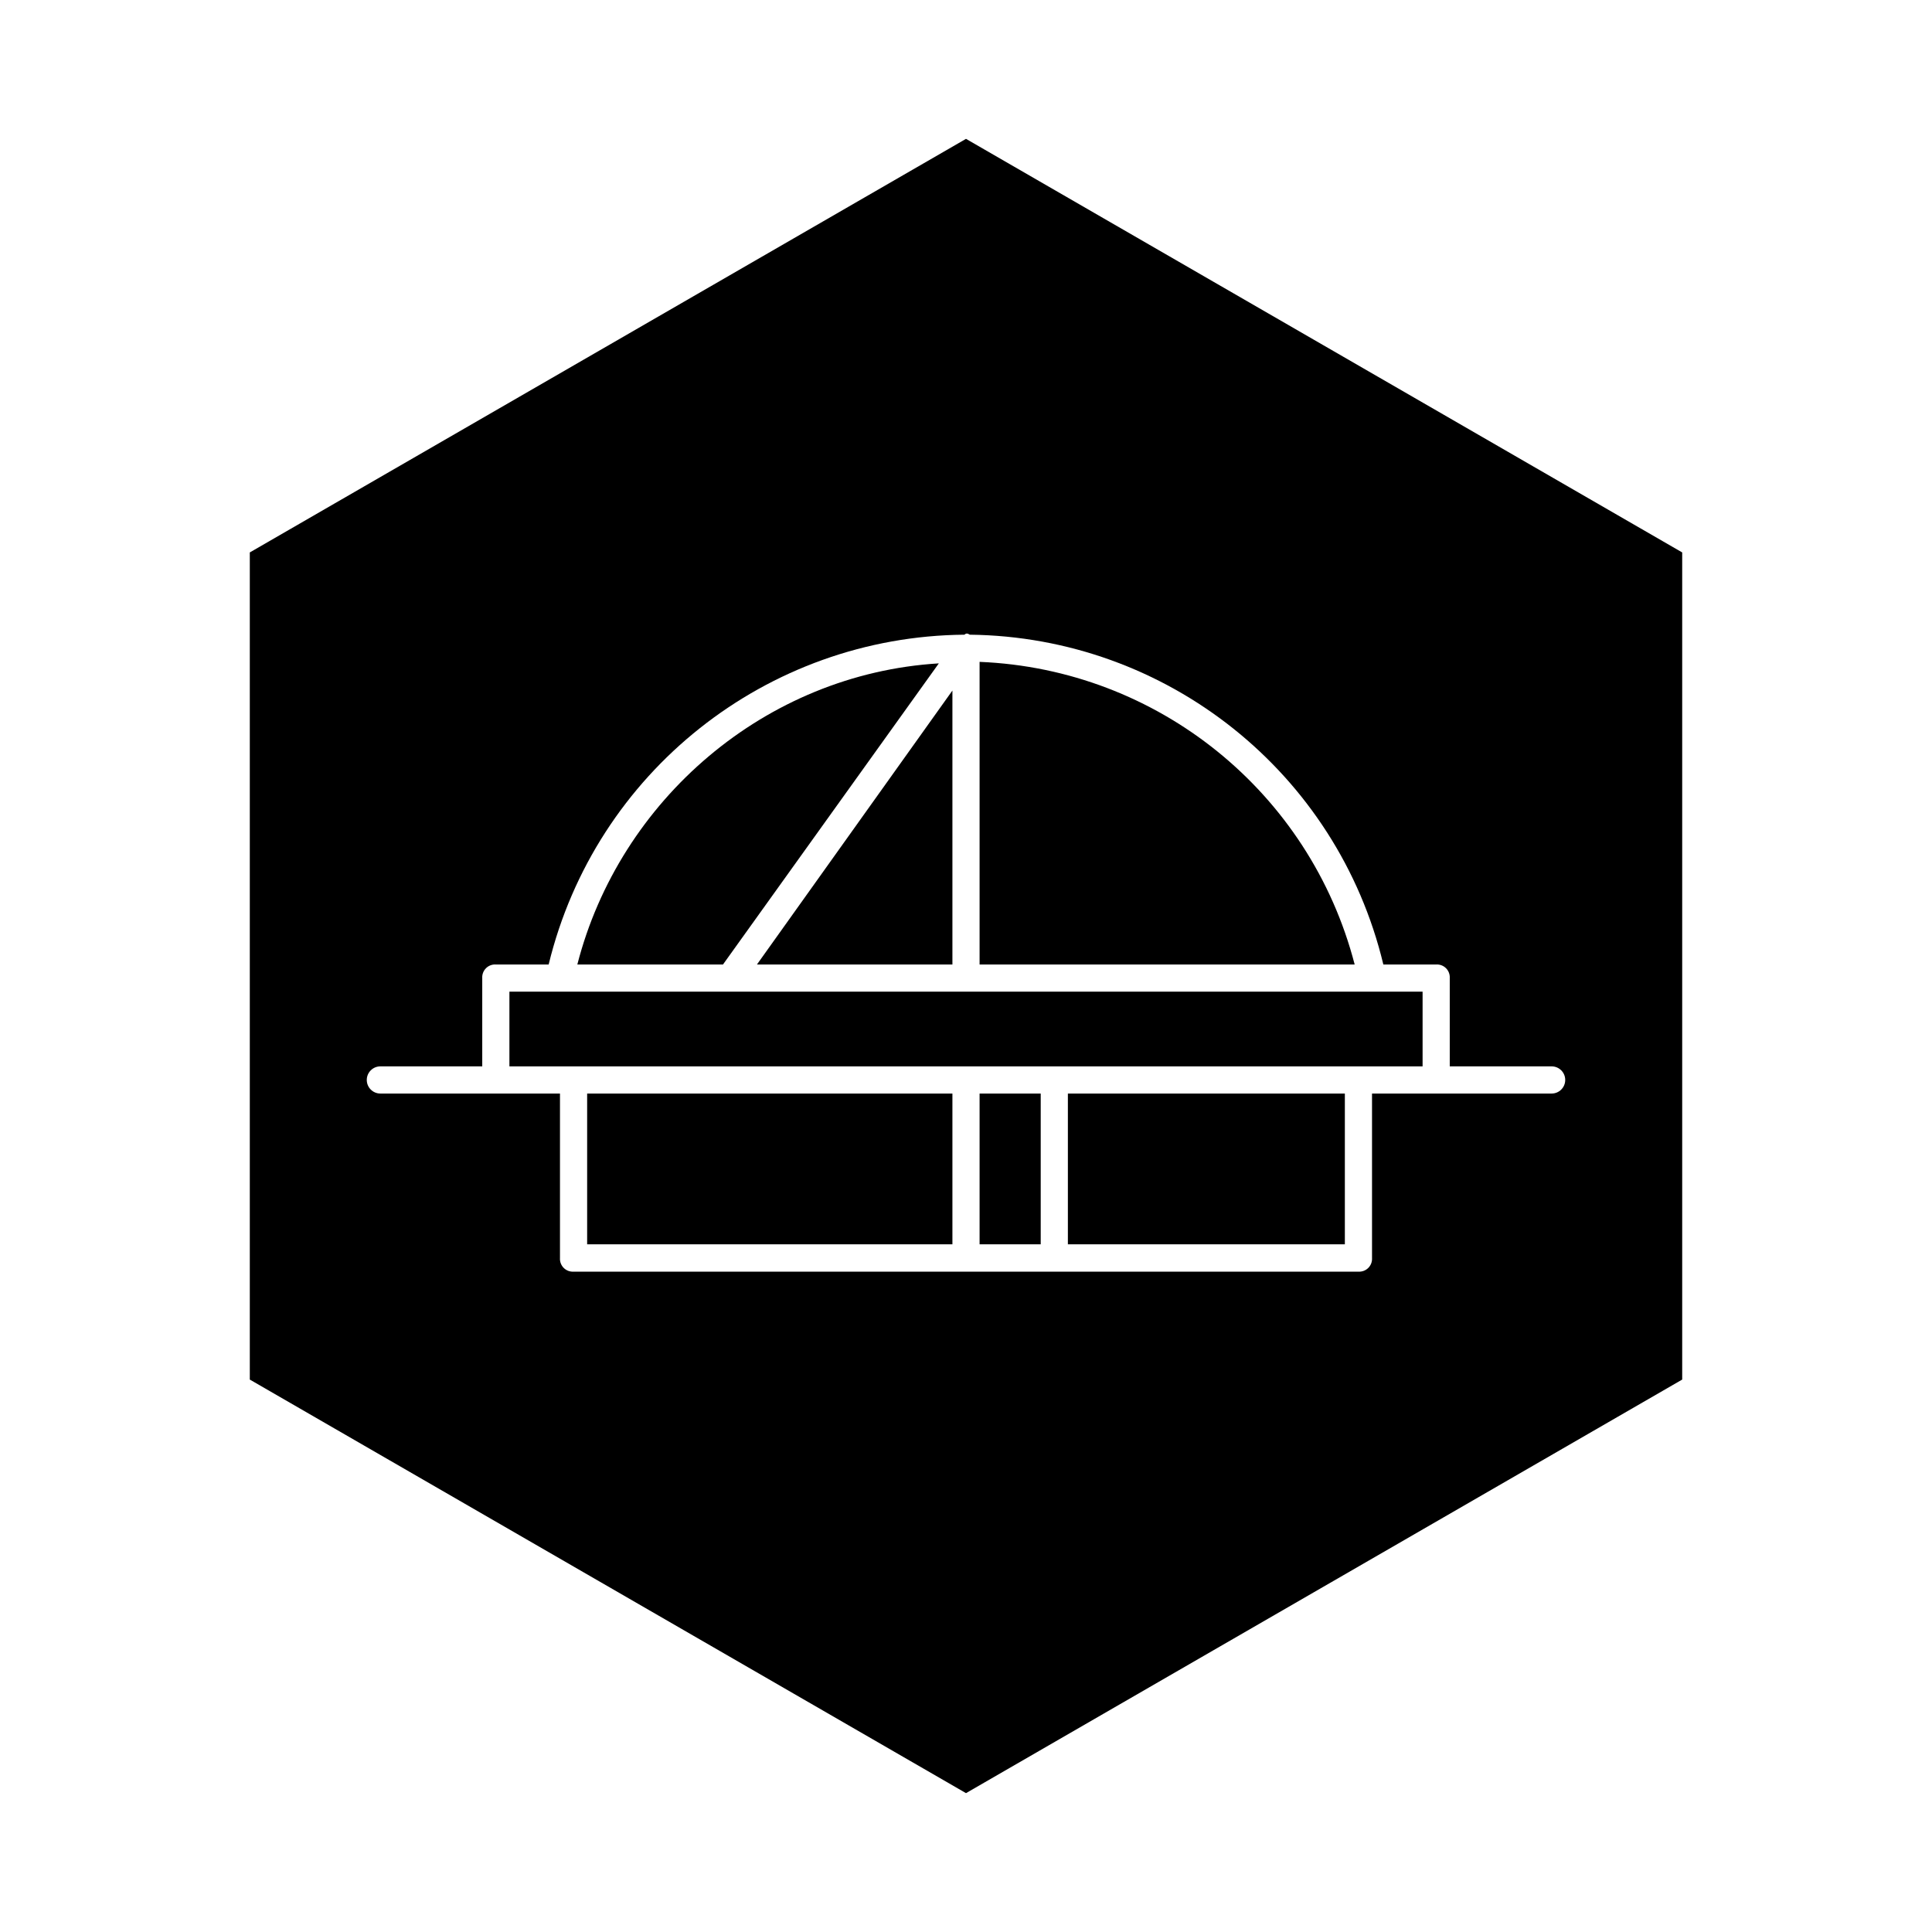
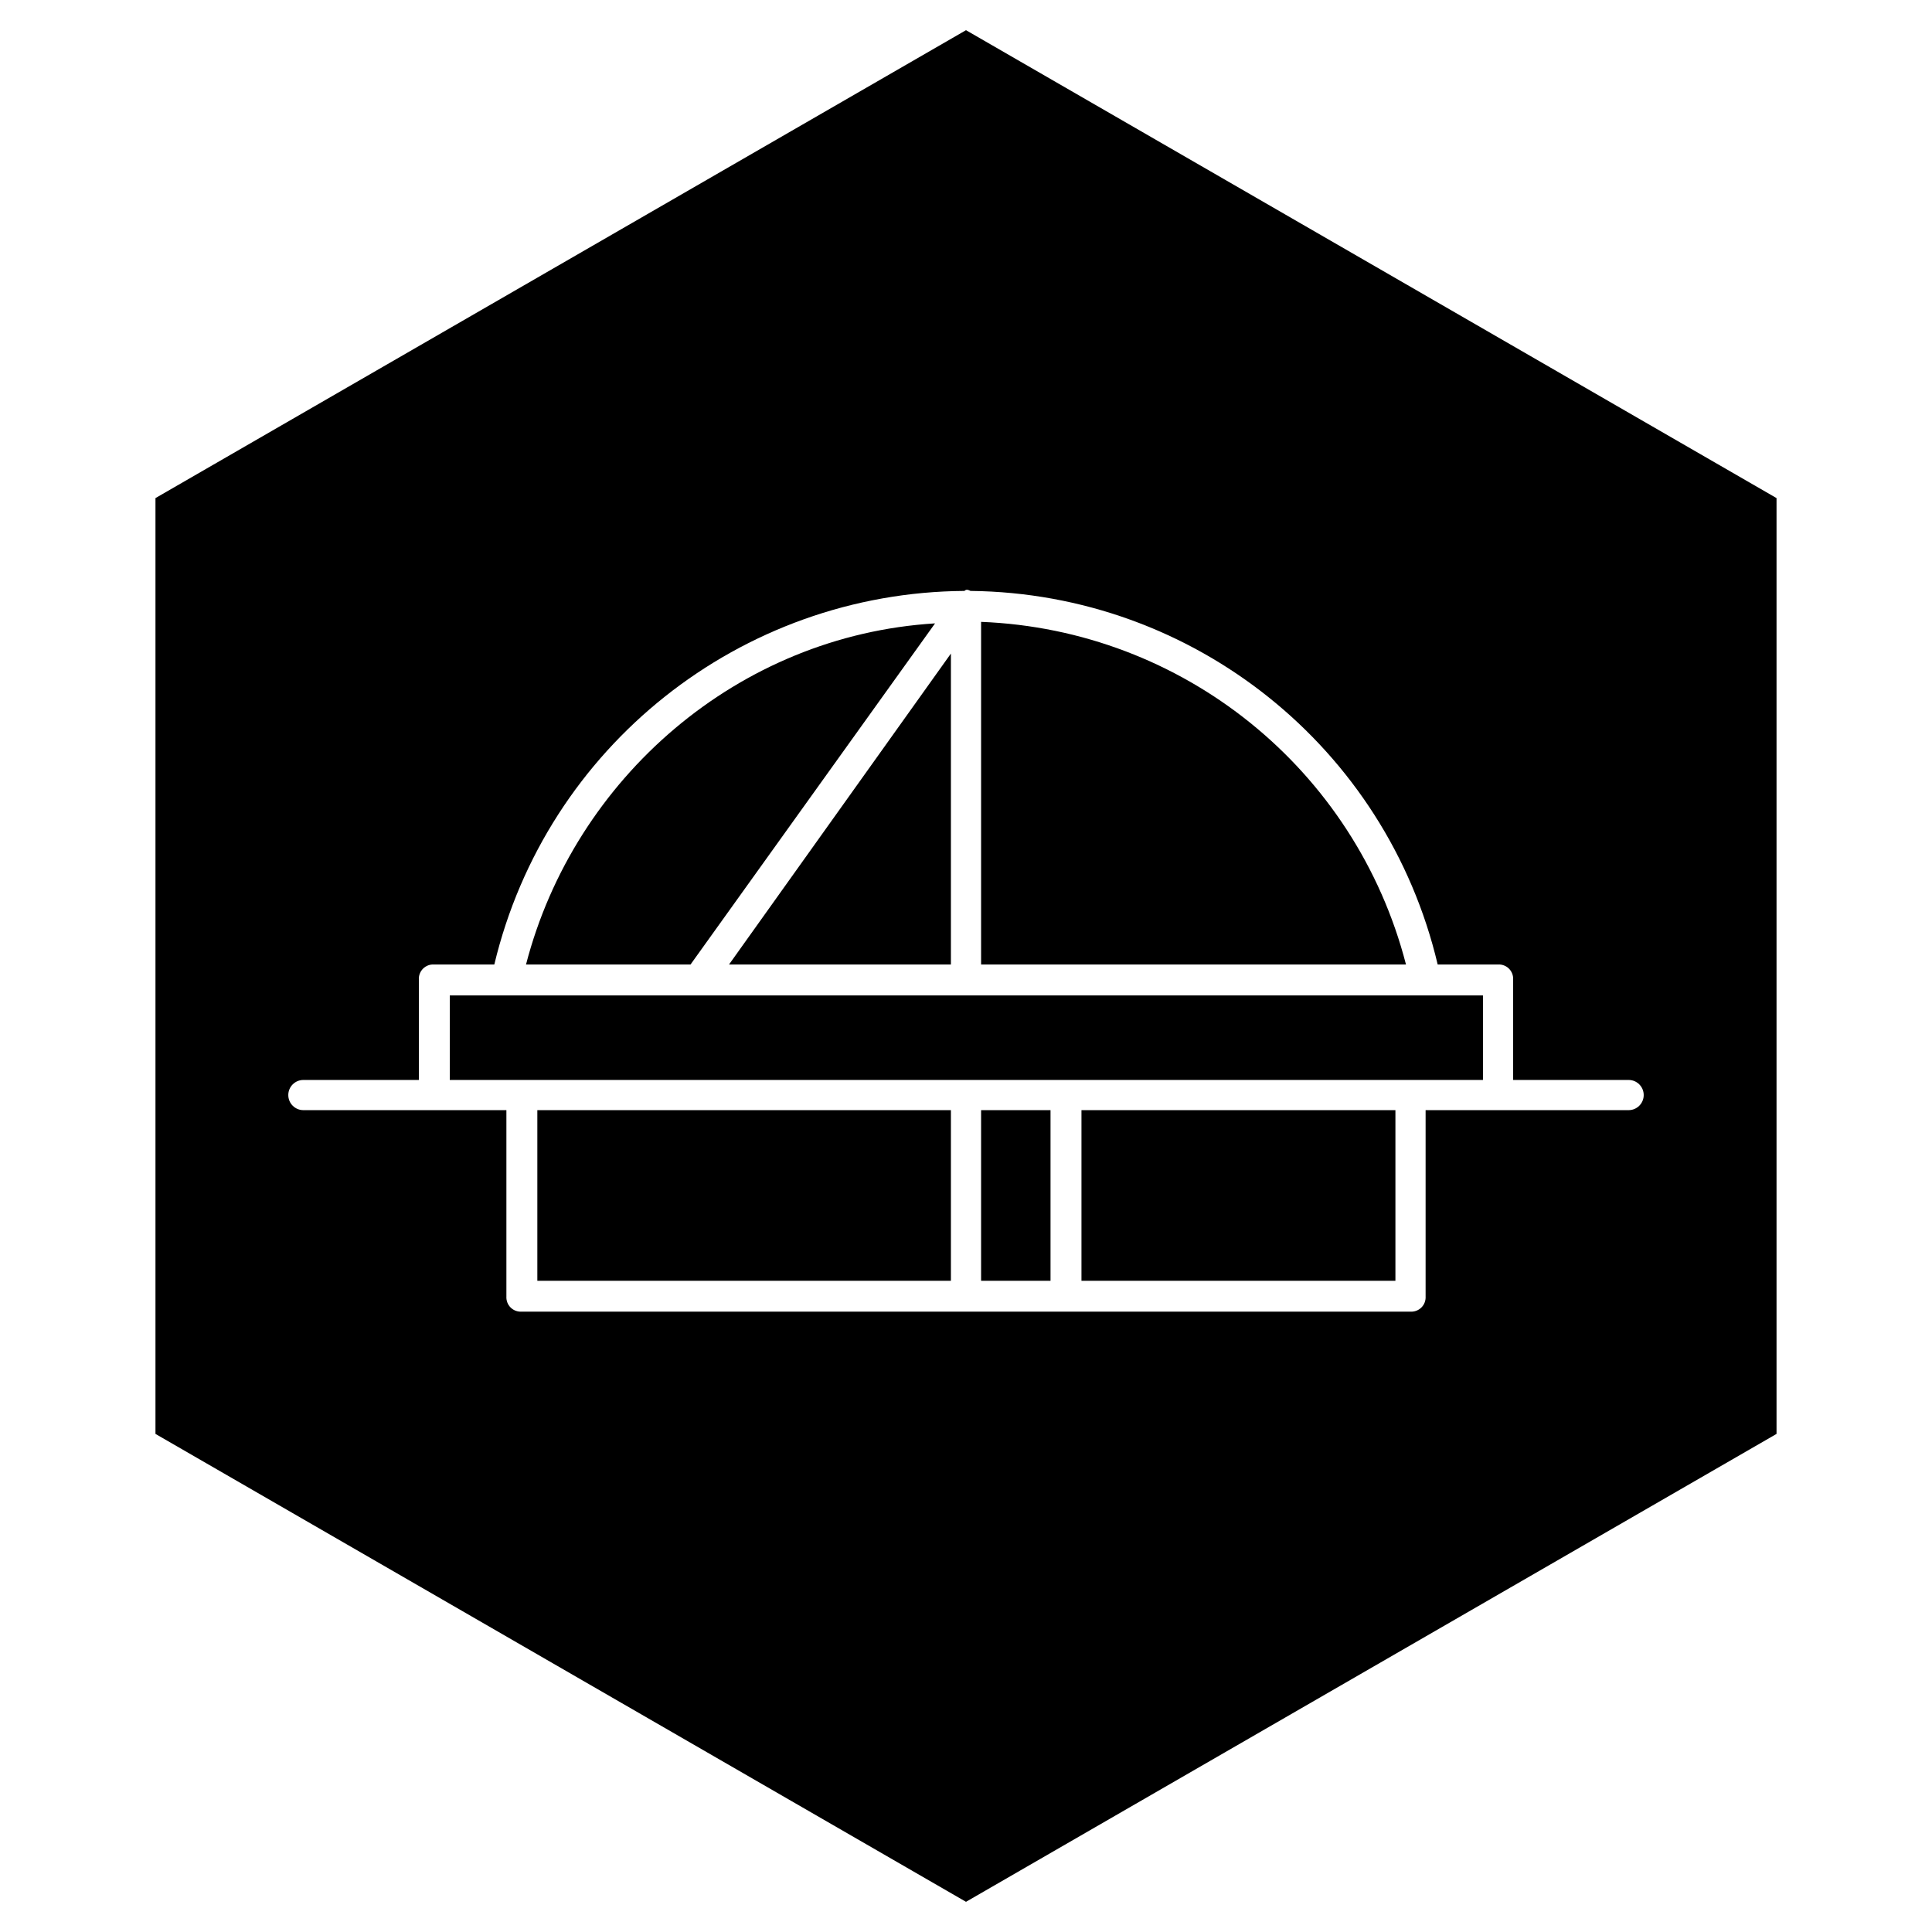
<svg xmlns="http://www.w3.org/2000/svg" width="256" height="256" viewBox="0 0 256 256">
-   <path d="M126.2 127.8V91.5l-25.9 36.3h25.9zm-48.4 17.1h48.4v19.98H77.8zm52-57.2v40.1h49.7a53.6 53.6 0 0 0-49.7-40.1zm0 57.2h8.1v19.98h-8.1zm-5.4-57c-23 1.4-42.3 18.1-47.9 39.9h19.3zm17.1 57h36.7v19.98h-36.7z" />
-   <path d="M128 18.4L33.1 73.2v109.6l94.9 54.8 94.9-54.8V73.2zm77.6 126.5h-23.8v21.8a1.7 1.7 0 0 1-1.8 1.8H76a1.7 1.7 0 0 1-1.8-1.8v-21.8H50.4a1.8 1.8 0 1 1 0-3.6h13.5v-11.7a1.7 1.7 0 0 1 1.8-1.8h7a57.2 57.2 0 0 1 55.1-43.7c.2-.2.4-.2.7 0a57 57 0 0 1 54.8 43.7h7a1.7 1.7 0 0 1 1.8 1.8v11.7h13.5a1.8 1.8 0 1 1 0 3.6z" />
-   <path d="M67.5 131.4h121v9.9h-121z" />
+   <path d="M126 127.8V86.6l-29.4 41.2H126zm-54.8 19.3H126v22.61H71.2zM130 82.4v45.4h56.3A60.6 60.6 0 0 0 130 82.4zm0 64.7h9.2v22.61H130zm-6.1-64.5c-26.1 1.6-47.8 20.5-54.2 45.2h21.8zm19.4 64.5h41.6v22.61h-41.6z" />
+   <path d="M128 4L20.6 66v124L128 252l107.4-62V66zm87.8 143.1h-26.9v24.7a1.9 1.9 0 0 1-2 2H69.1a1.9 1.9 0 0 1-2-2v-24.7H40.2a2 2 0 0 1 0-4h15.3v-13.3a1.9 1.9 0 0 1 2-2h8a64.5 64.5 0 0 1 62.3-49.5c.2-.2.4-.2.8 0a64.3 64.3 0 0 1 61.9 49.5h8a1.9 1.9 0 0 1 2 2v13.3h15.3a2 2 0 0 1 0 4z" />
+   <path d="M59.6 131.9h136.9v11.2H59.6z" />
</svg>
